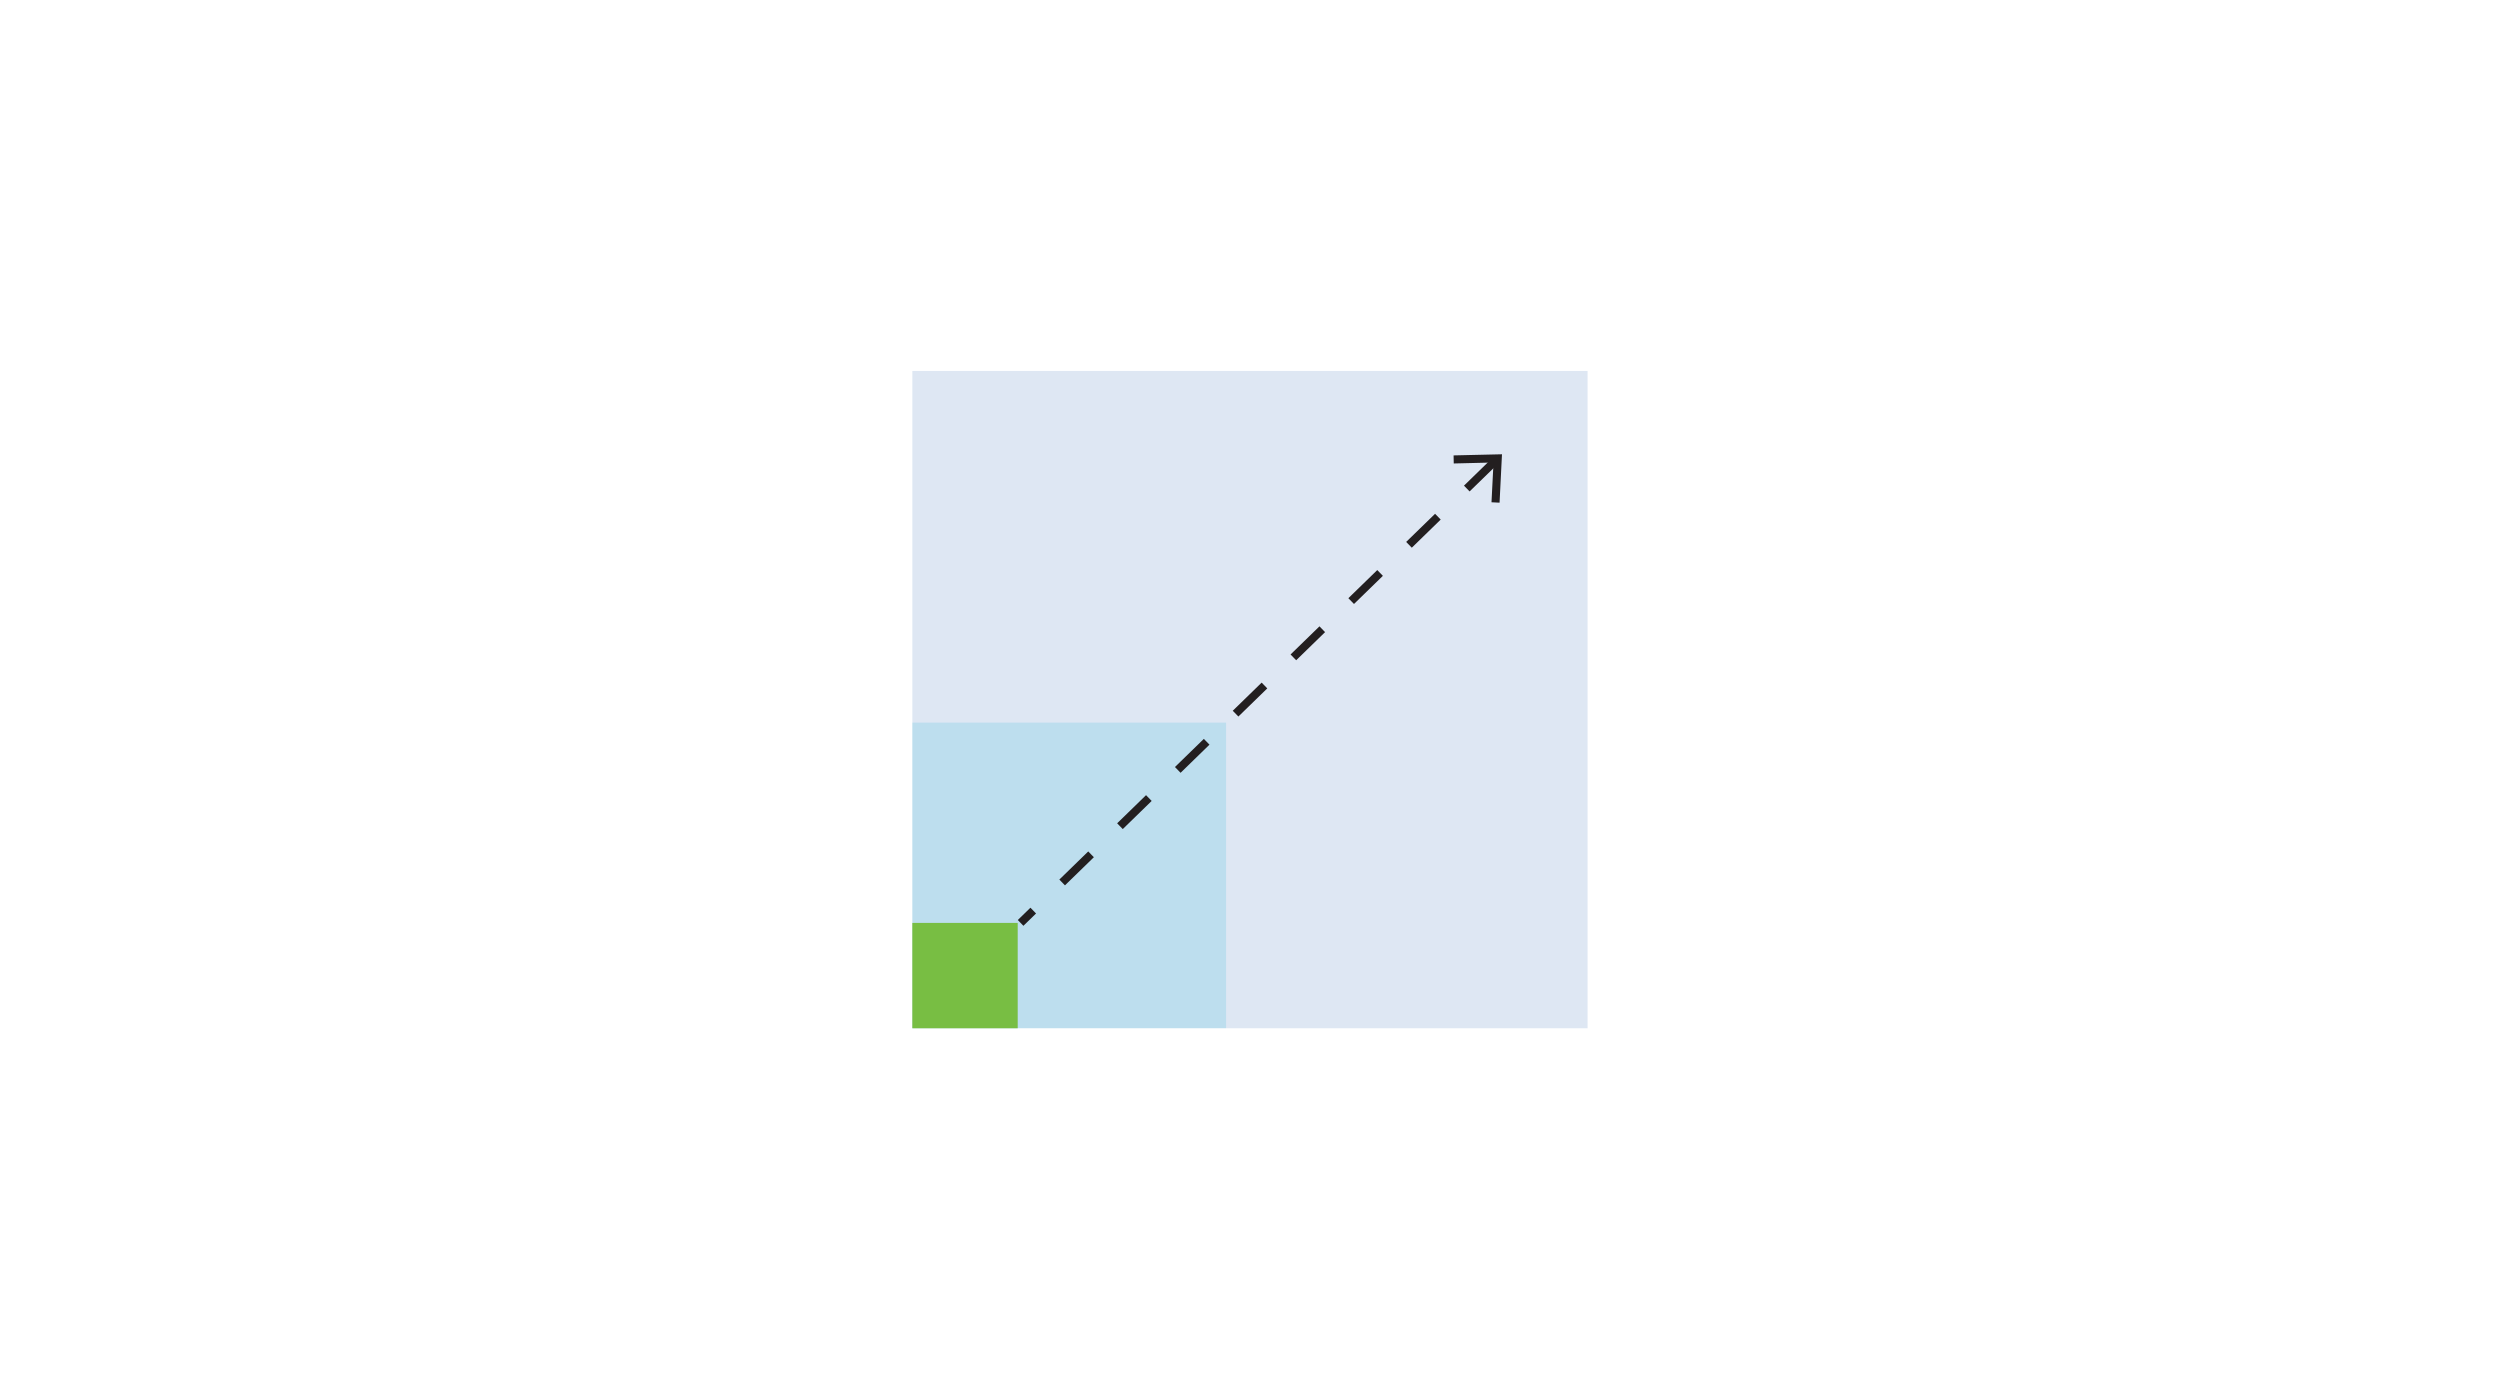
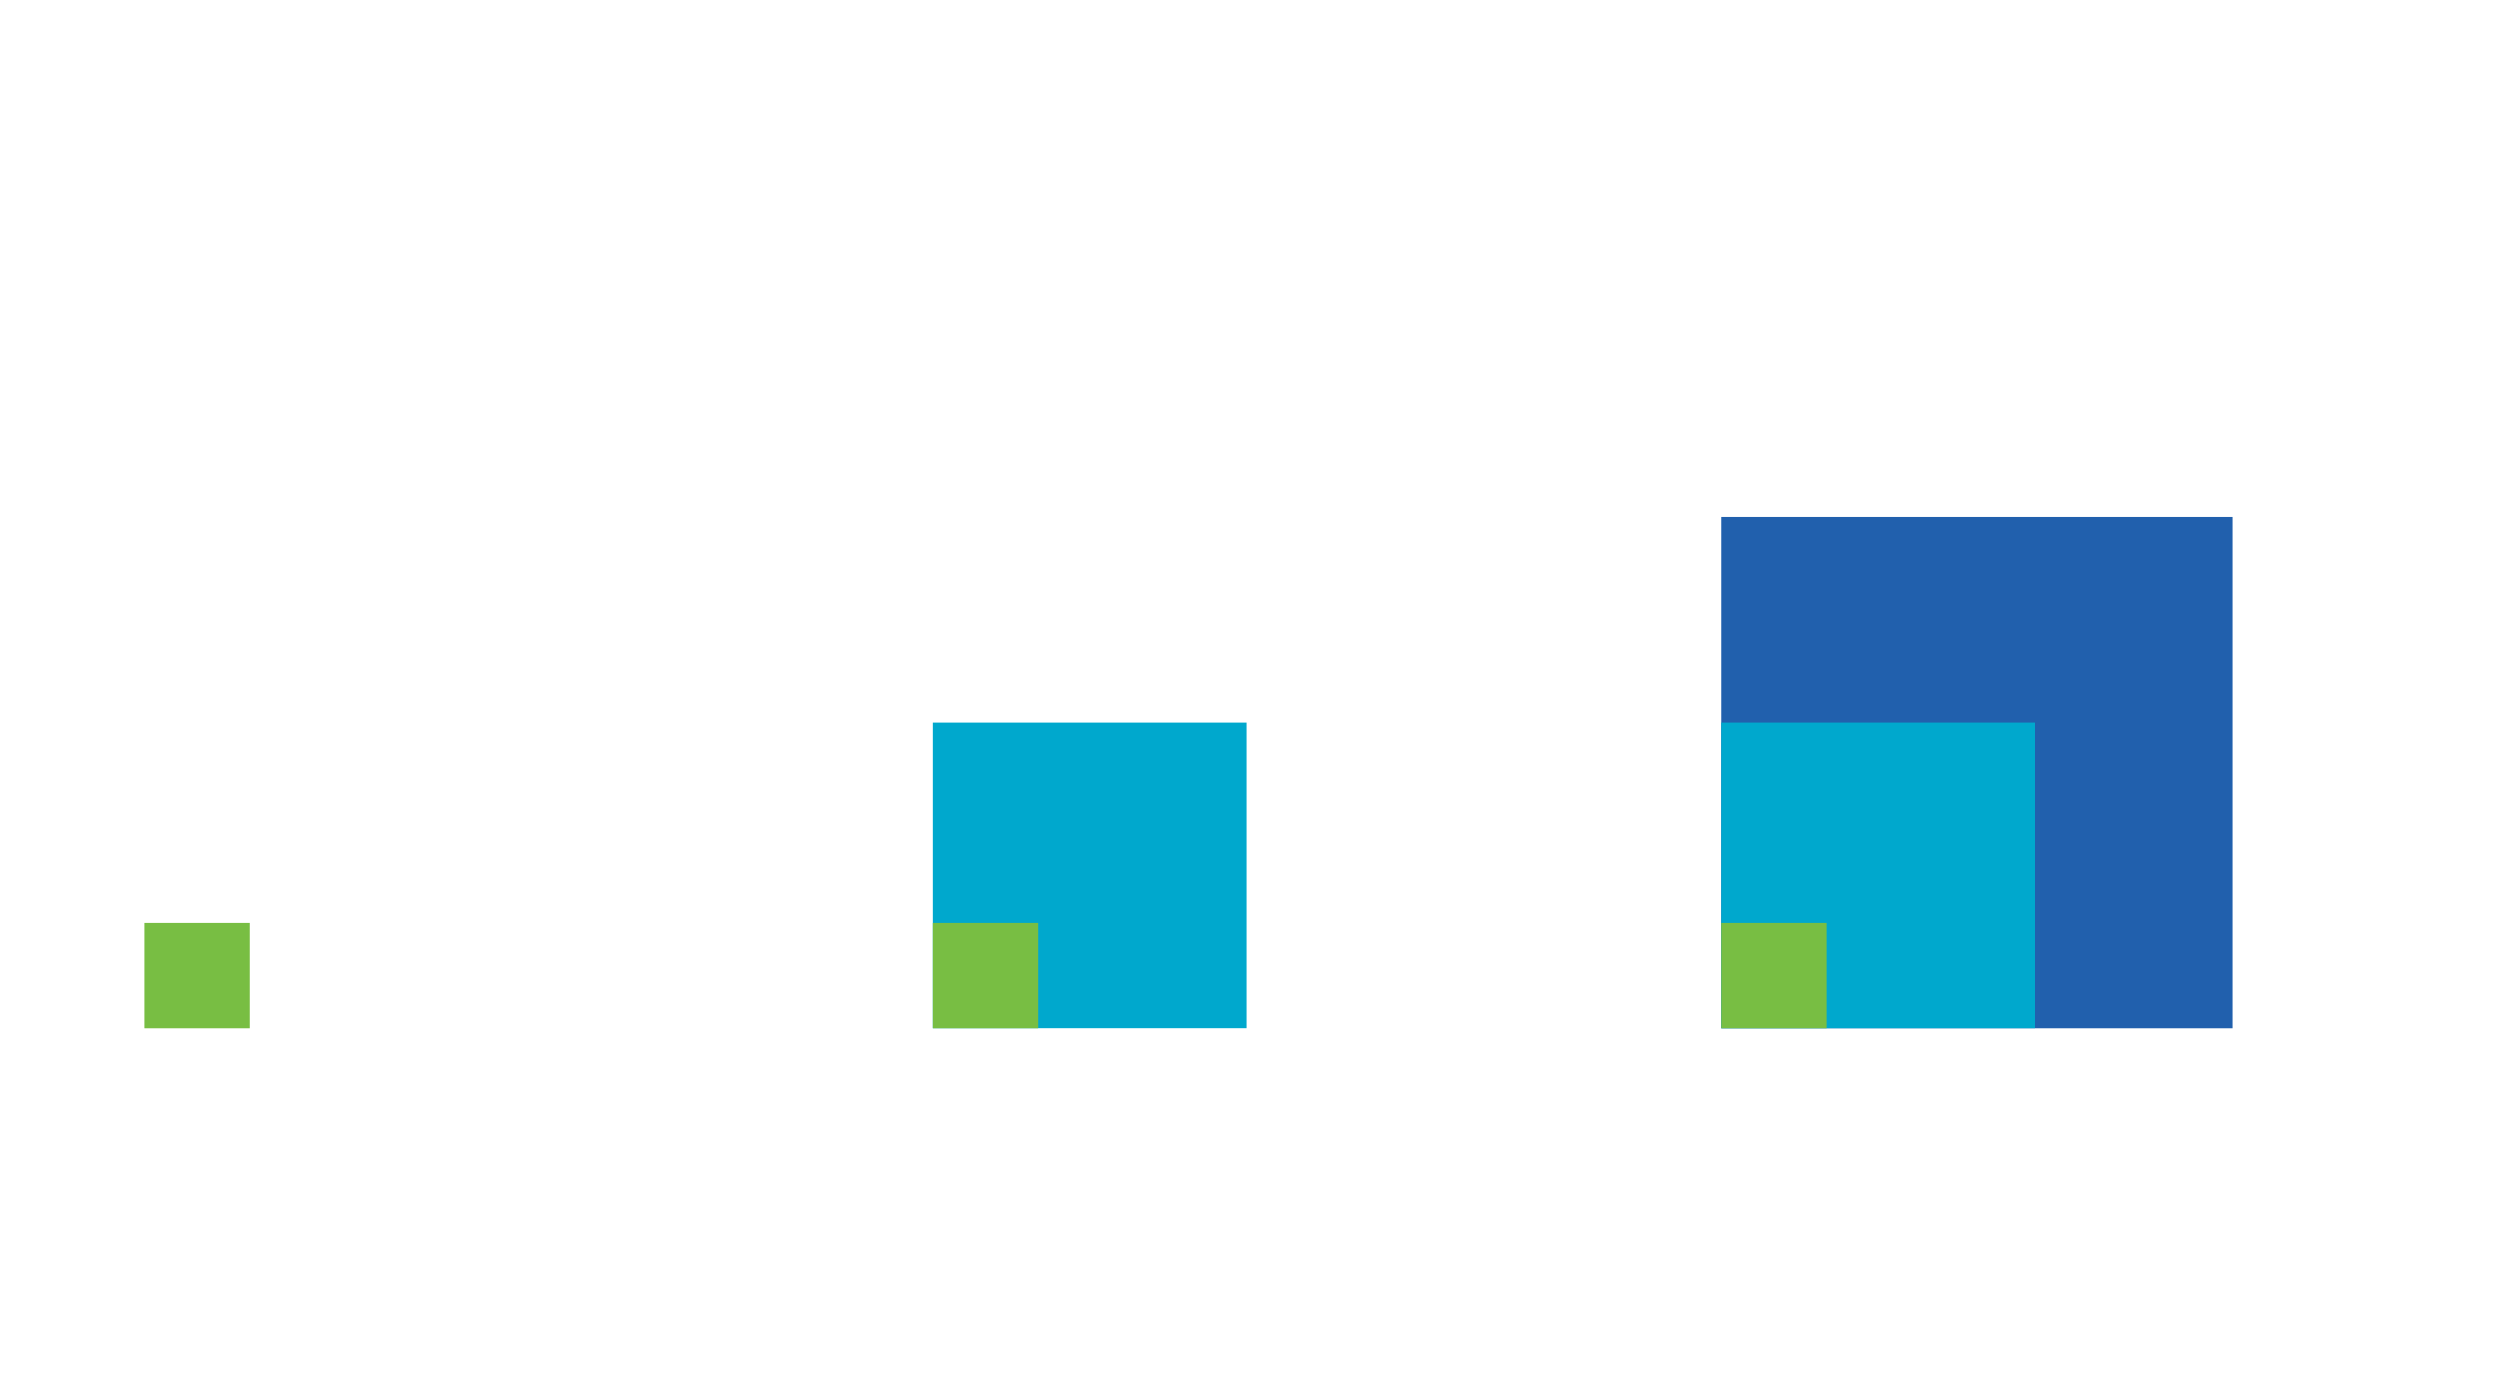
- <svg xmlns="http://www.w3.org/2000/svg" id="Scale" viewBox="0 0 309.89 173.43">
+ <svg xmlns="http://www.w3.org/2000/svg" id="Scale_copy" data-name="Scale copy" viewBox="0 0 309.89 173.43">
  <defs>
    <style>
      .cls-1 {
        fill: #00a8cd;
      }

      .cls-2 {
-         fill: #231f20;
+         fill: #2160ad;
      }

      .cls-3 {
        fill: #78be43;
      }
- 
-       .cls-4 {
-         fill: #2160ad;
-       }
- 
-       .cls-4, .cls-5 {
-         opacity: .15;
-       }
- 
-       .cls-6 {
-         fill: none;
-         stroke: #231f20;
-         stroke-dasharray: 5 5;
-         stroke-miterlimit: 10;
-       }
    </style>
  </defs>
-   <rect class="cls-4" x="113.09" y="45.98" width="83.7" height="81.48" />
-   <g class="cls-5">
-     <rect class="cls-1" x="113.09" y="89.57" width="38.89" height="37.88" />
-   </g>
-   <rect class="cls-3" x="113.09" y="114.4" width="13.06" height="13.06" />
-   <g>
-     <line class="cls-6" x1="185.4" y1="57.07" x2="126.51" y2="114.4" />
-     <polygon class="cls-2" points="180.18 56.45 180.2 57.45 185.13 57.33 184.88 62.26 185.88 62.31 186.18 56.31 180.18 56.45" />
-   </g>
+   <rect class="cls-2" x="213.36" y="64.08" width="63.38" height="63.38" />
+   <rect class="cls-1" x="115.63" y="89.57" width="38.89" height="37.88" />
+   <rect class="cls-3" x="115.63" y="114.4" width="13.06" height="13.06" />
+   <rect class="cls-1" x="213.36" y="89.57" width="38.89" height="37.88" />
+   <rect class="cls-3" x="213.36" y="114.4" width="13.06" height="13.06" />
+   <rect class="cls-3" x="17.9" y="114.4" width="13.06" height="13.06" />
</svg>
